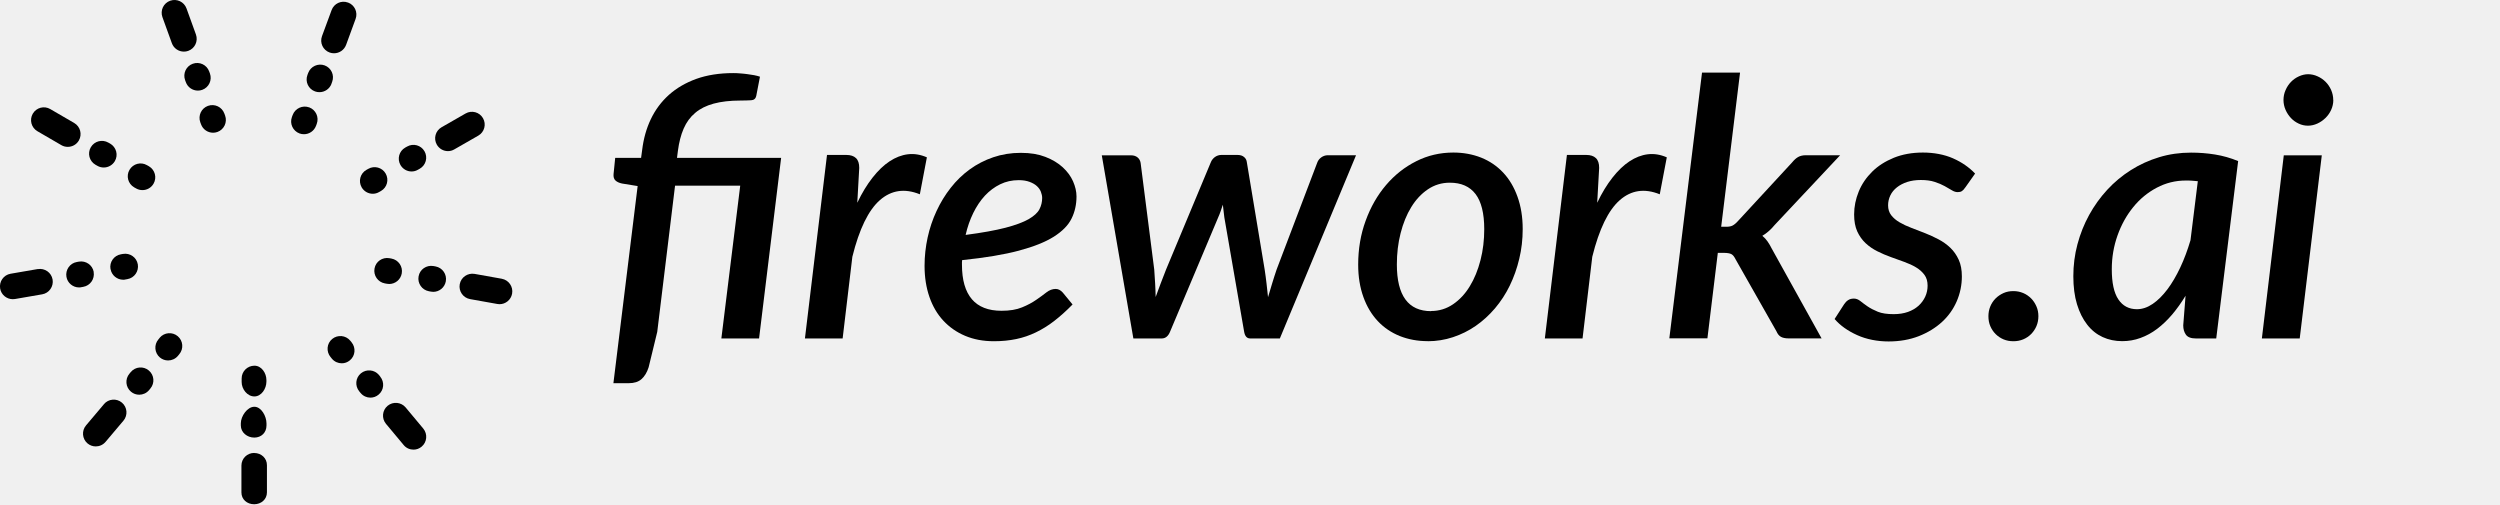
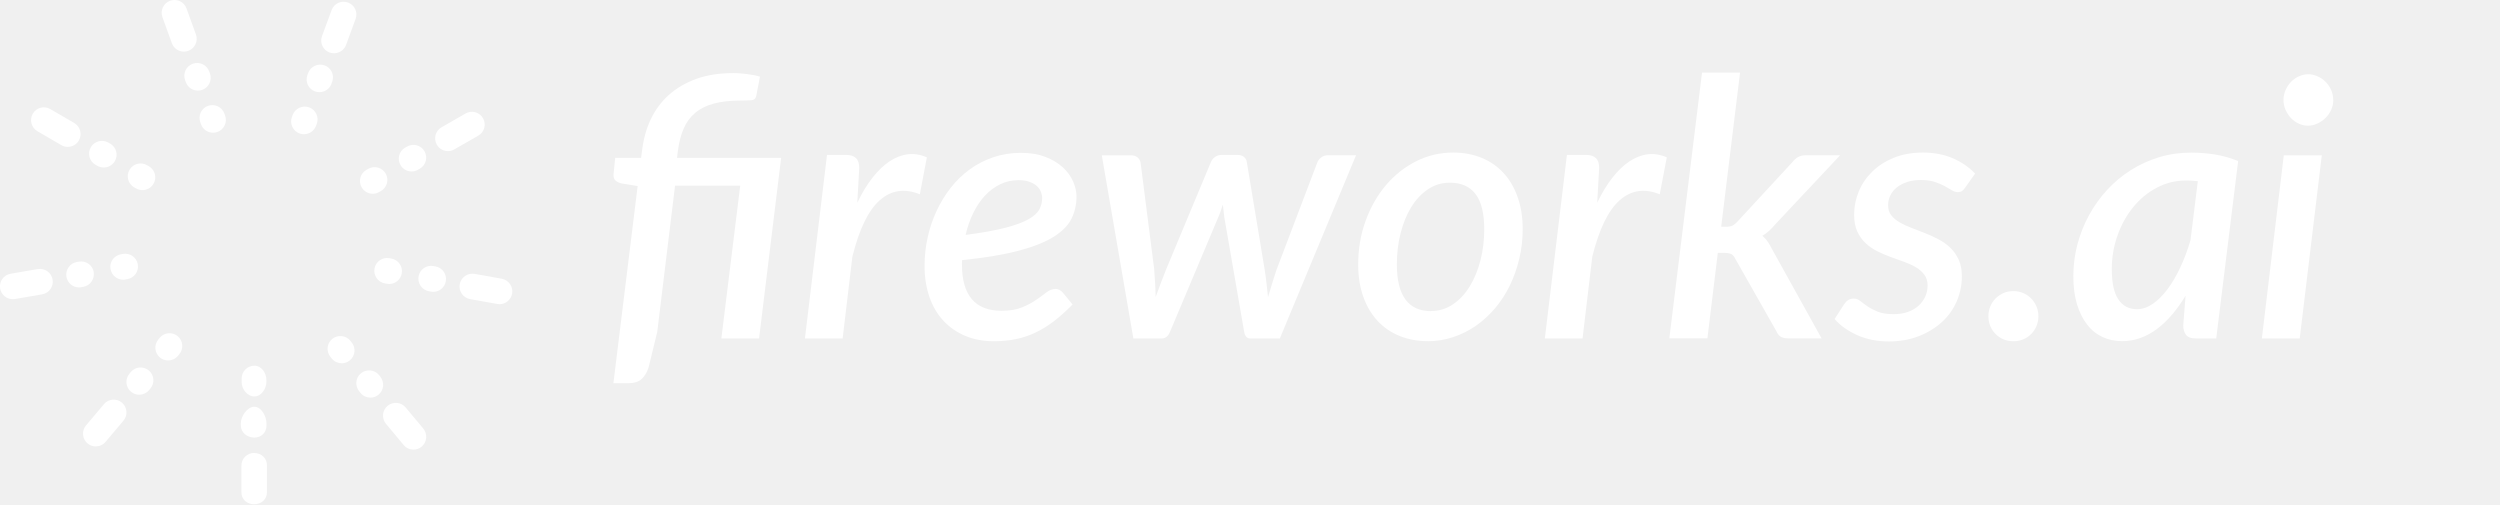
- <svg xmlns="http://www.w3.org/2000/svg" id="Layer_1" data-name="Layer 1" viewBox="0 0 334.16 67.39" class="fill-black h-8 object-contain dark:fill-white mt-px">
+ <svg xmlns="http://www.w3.org/2000/svg" fill="white" id="Layer_1" data-name="Layer 1" viewBox="0 0 334.16 67.39" class="fill-black h-8 object-contain dark:fill-white mt-px">
  <g>
    <path class="cls-1" d="m90.51,21.1h13.9l-2.95,24.14h-5.04l2.52-20.42h-8.71l-2.38,19.54-1.15,4.73c-.22.69-.54,1.22-.95,1.58-.41.37-.98.55-1.72.55h-2.04l3.24-26.35-2.09-.34c-.38-.08-.68-.22-.88-.41s-.28-.47-.25-.84l.22-2.18h3.46l.14-1.03c.18-1.5.56-2.88,1.16-4.14.6-1.26,1.41-2.34,2.42-3.25,1.02-.91,2.24-1.62,3.67-2.14,1.43-.51,3.08-.77,4.93-.77.29,0,.6.01.92.04.33.02.65.06.97.1.32.04.62.09.91.14.29.06.54.12.77.2l-.5,2.59c-.08.35-.31.54-.68.56s-.85.04-1.43.04c-1.39,0-2.58.14-3.58.41-.99.27-1.82.68-2.47,1.24-.66.55-1.17,1.25-1.54,2.1-.37.85-.62,1.84-.77,2.98l-.12.94Z" />
    <path class="cls-1" d="m114.6,27.08c.62-1.3,1.3-2.41,2.03-3.34.73-.93,1.49-1.66,2.28-2.18s1.61-.84,2.45-.94,1.68.04,2.53.41l-.94,4.94c-2.03-.82-3.81-.56-5.34.78-1.53,1.34-2.76,3.86-3.68,7.57l-1.3,10.92h-5.04l2.95-24.53h2.59c.56,0,.99.14,1.28.42.3.28.44.72.44,1.31l-.26,4.63Z" />
    <path class="cls-1" d="m143.35,40.71c-.83.85-1.65,1.58-2.45,2.2-.8.62-1.62,1.12-2.45,1.52-.83.4-1.7.7-2.62.89-.91.19-1.9.29-2.98.29-1.42,0-2.7-.24-3.84-.72-1.14-.48-2.11-1.16-2.92-2.03-.81-.87-1.43-1.93-1.86-3.17-.43-1.24-.65-2.63-.65-4.16,0-1.28.14-2.54.41-3.78.27-1.24.67-2.42,1.19-3.54.52-1.12,1.15-2.16,1.9-3.11.74-.95,1.59-1.77,2.54-2.46s2-1.23,3.14-1.62,2.37-.59,3.68-.59,2.36.18,3.29.54c.93.36,1.7.82,2.32,1.39.62.57,1.08,1.2,1.38,1.88.3.69.46,1.36.46,2.02,0,1.07-.22,2.06-.66,2.95-.44.9-1.23,1.7-2.36,2.42-1.14.72-2.69,1.34-4.67,1.87-1.98.53-4.51.95-7.6,1.27-.02.1-.02.2-.02.3v.32c0,2.03.44,3.56,1.32,4.6.88,1.03,2.2,1.55,3.96,1.55,1.1,0,2.02-.15,2.76-.46.74-.3,1.36-.64,1.88-1,.52-.36.98-.69,1.37-1,.39-.3.8-.46,1.24-.46.34,0,.65.16.94.48l1.3,1.58Zm-7.18-16.63c-.9,0-1.72.18-2.48.55-.76.37-1.44.88-2.04,1.52-.6.65-1.12,1.42-1.56,2.32s-.78,1.87-1.02,2.93c2.21-.29,3.98-.61,5.33-.96,1.34-.35,2.38-.74,3.1-1.15.72-.42,1.2-.86,1.44-1.33.24-.47.36-.97.36-1.5,0-.26-.06-.53-.17-.82-.11-.29-.29-.54-.54-.77s-.57-.41-.97-.56c-.4-.15-.88-.23-1.44-.23Z" />
    <path class="cls-1" d="m181.25,20.76l-10.18,24.48h-3.96c-.45,0-.72-.31-.82-.94l-2.64-15.24c-.03-.29-.06-.57-.1-.85-.03-.28-.06-.56-.1-.85-.1.29-.19.58-.29.86-.1.29-.21.58-.34.86l-6.41,15.22c-.24.62-.62.94-1.13.94h-3.79l-4.22-24.48h3.89c.37,0,.66.09.89.28.22.18.36.43.41.73l1.82,14.26c.05.64.09,1.26.12,1.86.03.6.06,1.2.07,1.81.22-.61.45-1.21.67-1.81.22-.6.46-1.22.72-1.86l5.98-14.33c.11-.29.3-.52.55-.71.26-.18.54-.28.86-.28h2.16c.37,0,.66.09.88.28.22.18.34.42.37.71l2.38,14.33c.1.64.18,1.26.25,1.87.07.61.14,1.22.2,1.82.18-.59.36-1.19.54-1.8s.39-1.24.61-1.9l5.42-14.26c.1-.29.28-.53.54-.72s.56-.29.88-.29h3.74Z" />
    <path class="cls-1" d="m190.83,45.6c-1.34,0-2.58-.23-3.72-.68-1.14-.46-2.12-1.12-2.94-1.99-.82-.87-1.47-1.94-1.93-3.22-.46-1.27-.7-2.72-.7-4.33,0-2.1.33-4.06,1-5.88.66-1.82,1.57-3.41,2.72-4.76,1.15-1.35,2.5-2.42,4.04-3.19,1.54-.78,3.2-1.16,4.96-1.16,1.34,0,2.58.23,3.72.68,1.14.46,2.11,1.12,2.93,1.99.82.87,1.46,1.94,1.92,3.22.46,1.27.7,2.72.7,4.33,0,1.38-.15,2.7-.46,3.98-.3,1.28-.73,2.48-1.27,3.59-.54,1.11-1.2,2.12-1.98,3.04-.78.91-1.63,1.69-2.57,2.34s-1.95,1.15-3.04,1.51c-1.09.36-2.22.54-3.38.54Zm.46-4.03c1.07,0,2.05-.3,2.93-.9.88-.6,1.63-1.4,2.24-2.41.62-1.01,1.09-2.17,1.43-3.49.34-1.32.5-2.7.5-4.14,0-2.11-.39-3.68-1.16-4.69-.78-1.02-1.92-1.52-3.44-1.52-1.09,0-2.07.3-2.94.89s-1.61,1.38-2.22,2.38c-.61.99-1.08,2.15-1.42,3.48-.34,1.33-.5,2.72-.5,4.18,0,4.16,1.53,6.24,4.58,6.24Z" />
    <path class="cls-1" d="m213.5,27.08c.62-1.3,1.3-2.41,2.03-3.34.73-.93,1.49-1.66,2.28-2.18s1.61-.84,2.45-.94,1.68.04,2.53.41l-.94,4.94c-2.03-.82-3.81-.56-5.34.78-1.53,1.34-2.76,3.86-3.68,7.57l-1.3,10.92h-5.04l2.95-24.53h2.59c.56,0,.99.14,1.28.42.3.28.44.72.44,1.31l-.26,4.63Z" />
    <path class="cls-1" d="m232.58,9.72l-2.52,20.59h.67c.35,0,.64-.05.85-.16s.45-.3.71-.59l7.25-7.85c.26-.32.52-.56.8-.72.28-.16.63-.24,1.04-.24h4.58l-8.74,9.31c-.5.61-1.05,1.1-1.66,1.46.27.22.51.48.71.77.2.29.39.61.56.96l6.65,11.98h-4.44c-.4,0-.73-.07-.98-.2-.26-.14-.46-.39-.62-.76l-5.45-9.6c-.18-.37-.37-.6-.58-.71-.21-.1-.54-.16-.98-.16h-.82l-1.39,11.42h-5.09l4.37-35.52h5.06Z" />
    <path class="cls-1" d="m262.68,25.06c-.14.22-.29.38-.44.48-.15.1-.34.14-.56.14-.26,0-.52-.08-.79-.25s-.6-.36-.97-.56-.82-.4-1.33-.56c-.51-.17-1.13-.25-1.85-.25-.67,0-1.28.09-1.81.26-.54.18-1,.42-1.38.72-.38.3-.68.66-.88,1.08s-.3.86-.3,1.32c0,.53.14.97.42,1.33.28.36.65.68,1.12.95.46.27.99.52,1.58.74.59.22,1.2.46,1.81.7.62.24,1.22.52,1.81.83.59.31,1.12.69,1.58,1.13.46.44.83.97,1.12,1.6s.42,1.37.42,2.23c0,1.15-.23,2.26-.68,3.31-.46,1.06-1.11,1.98-1.97,2.77-.86.79-1.89,1.42-3.1,1.9-1.21.47-2.56.71-4.04.71s-2.96-.28-4.21-.85c-1.26-.57-2.26-1.28-3.01-2.15l1.27-1.97c.16-.24.34-.43.55-.56.21-.14.46-.2.77-.2.29,0,.57.11.84.32.27.22.6.46.97.72.38.26.84.5,1.38.72.54.22,1.25.32,2.11.32.72,0,1.36-.1,1.92-.3.56-.2,1.03-.48,1.42-.83.38-.35.68-.76.89-1.22.21-.46.31-.95.31-1.46,0-.58-.14-1.06-.42-1.44s-.65-.72-1.12-1c-.46-.28-.99-.52-1.57-.73-.58-.21-1.18-.42-1.8-.65-.62-.22-1.22-.48-1.8-.77s-1.11-.65-1.57-1.08c-.46-.43-.84-.96-1.12-1.57-.28-.62-.42-1.37-.42-2.27,0-1.06.21-2.08.62-3.08s1.02-1.88,1.8-2.65c.78-.77,1.74-1.38,2.88-1.85,1.14-.46,2.43-.7,3.89-.7s2.86.26,4.02.77c1.16.51,2.15,1.19,2.96,2.04l-1.32,1.87Z" />
    <path class="cls-1" d="m265.78,42.27c0-.46.08-.9.25-1.31.17-.41.4-.76.71-1.07.3-.3.66-.54,1.06-.72.4-.18.84-.26,1.32-.26s.9.09,1.31.26.76.42,1.06.72c.3.3.53.66.71,1.07.18.41.26.84.26,1.31s-.09.92-.26,1.32-.41.75-.71,1.06c-.3.3-.65.54-1.06.71s-.84.25-1.31.25-.92-.08-1.32-.25c-.4-.17-.75-.4-1.06-.71-.3-.3-.54-.66-.71-1.06s-.25-.84-.25-1.32Z" />
    <path class="cls-1" d="m292.13,39.53c-.56.93-1.16,1.76-1.79,2.51-.63.74-1.3,1.38-2,1.91-.7.53-1.45.94-2.23,1.22-.78.29-1.6.43-2.45.43-.94,0-1.82-.18-2.62-.55-.8-.37-1.49-.92-2.06-1.66-.58-.74-1.03-1.64-1.36-2.72-.33-1.08-.49-2.33-.49-3.76s.18-2.88.55-4.26c.37-1.38.89-2.69,1.56-3.91s1.48-2.35,2.42-3.37c.94-1.02,2-1.9,3.17-2.64,1.17-.74,2.43-1.31,3.78-1.72,1.35-.41,2.77-.61,4.26-.61,1.07,0,2.14.08,3.19.25s2.09.46,3.1.88l-2.93,23.71h-2.71c-.66,0-1.1-.17-1.34-.5-.24-.34-.36-.75-.36-1.25l.31-3.96Zm1.63-15.31c-.27-.03-.54-.06-.8-.07-.26-.02-.53-.02-.8-.02-1.38,0-2.67.32-3.88.96-1.21.64-2.26,1.5-3.14,2.59-.89,1.09-1.59,2.35-2.1,3.78-.51,1.43-.77,2.94-.77,4.52,0,1.82.29,3.17.88,4.04.58.87,1.41,1.31,2.48,1.31.72,0,1.42-.24,2.11-.71.69-.47,1.34-1.12,1.96-1.94.62-.82,1.19-1.8,1.72-2.92.53-1.12.98-2.34,1.37-3.65l.98-7.9Z" />
    <path class="cls-1" d="m310.34,20.76l-2.95,24.48h-5.06l2.93-24.48h5.09Zm1.54-7.39c0,.46-.1.9-.29,1.32s-.45.78-.77,1.09c-.32.31-.68.56-1.08.74-.4.18-.82.28-1.25.28s-.84-.09-1.24-.28c-.39-.18-.74-.43-1.03-.74s-.54-.68-.72-1.09-.28-.86-.28-1.32.09-.91.28-1.33c.18-.42.43-.79.73-1.1.3-.31.66-.56,1.06-.74.4-.18.81-.28,1.22-.28s.85.09,1.26.28c.41.18.77.43,1.08.74.31.31.56.68.74,1.09.18.42.28.86.28,1.34Z" />
  </g>
  <g>
    <path class="cls-2" d="m19.9,22.22l-.25-.14c-.82-.48-1.86-.2-2.34.62-.48.82-.2,1.86.62,2.34l.25.14c.27.16.57.23.86.23.59,0,1.16-.3,1.48-.85.48-.82.2-1.86-.62-2.34h0Z" />
    <path class="cls-2" d="m12.76,22.02l.25.14c.27.16.57.23.86.23.59,0,1.16-.31,1.48-.85.48-.82.2-1.86-.62-2.34l-.25-.14c-.82-.47-1.86-.2-2.34.62-.48.82-.2,1.86.62,2.34h0Z" />
    <path class="cls-2" d="m10.54,18.78c.47-.82.2-1.86-.62-2.34l-3.2-1.86c-.82-.48-1.86-.2-2.34.62-.47.82-.2,1.86.62,2.34l3.2,1.86c.27.16.56.23.86.23.59,0,1.16-.3,1.48-.85h0Z" />
    <path class="cls-2" d="m12.53,36.36c-.16-.93-1.05-1.55-1.98-1.39l-.28.05c-.93.16-1.55,1.05-1.39,1.98.14.83.87,1.42,1.68,1.42.1,0,.19,0,.29-.03l.28-.05c.93-.16,1.55-1.05,1.39-1.98h0Z" />
    <path class="cls-2" d="m14.78,35.97c.14.83.87,1.42,1.68,1.42.1,0,.2,0,.29-.03l.28-.05c.93-.16,1.55-1.05,1.39-1.98-.16-.93-1.05-1.55-1.98-1.39l-.28.05c-.93.16-1.56,1.05-1.39,1.98h0Z" />
    <path class="cls-2" d="m5.06,35.96l-3.65.63c-.93.16-1.55,1.05-1.39,1.98.14.83.87,1.42,1.68,1.42.1,0,.19,0,.29-.02l3.65-.63c.93-.16,1.55-1.05,1.39-1.98-.16-.93-1.05-1.55-1.98-1.39h0Z" />
    <path class="cls-2" d="m21.35,45.15l-.18.22c-.61.72-.52,1.8.2,2.41.32.27.71.4,1.1.4.49,0,.97-.21,1.31-.61l.18-.22c.61-.72.52-1.8-.2-2.41-.72-.61-1.8-.52-2.41.2h0Z" />
    <path class="cls-2" d="m17.48,49.73l-.18.22c-.61.72-.52,1.8.21,2.41.32.27.71.4,1.1.4.49,0,.97-.21,1.31-.61l.18-.22c.61-.72.52-1.8-.21-2.41-.72-.61-1.8-.52-2.41.21h0Z" />
    <path class="cls-2" d="m13.89,54.03l-2.39,2.83c-.61.72-.52,1.8.2,2.41.32.27.71.4,1.1.4.49,0,.97-.21,1.31-.61l2.39-2.83c.61-.72.52-1.8-.2-2.41-.72-.61-1.8-.52-2.41.2h0Z" />
    <path class="cls-2" d="m33.99,54.37h0c-.94,0-1.8,1.27-1.8,2.21v.29c0,.94.85,1.62,1.8,1.62h0c.94,0,1.63-.67,1.63-1.61v-.29c0-.94-.68-2.22-1.62-2.22h0Z" />
    <path class="cls-2" d="m34.01,48.88h0c-.94,0-1.71.76-1.71,1.7v.49c0,.95.76,1.92,1.7,1.92h0c.94,0,1.61-1.04,1.61-1.98v-.21c0-.94-.66-1.92-1.6-1.92h0Z" />
    <path class="cls-2" d="m33.98,60.54h0c-.94,0-1.71.74-1.71,1.69v3.58c-.01.94.75,1.59,1.7,1.59h0c.94,0,1.71-.65,1.71-1.59v-3.62c.01-.94-.75-1.64-1.7-1.64h0Z" />
    <path class="cls-2" d="m50.83,50.34l-.18-.22c-.6-.72-1.68-.82-2.41-.22-.73.6-.82,1.68-.22,2.41l.18.22c.34.41.82.62,1.31.62.39,0,.77-.13,1.09-.4.73-.6.82-1.68.22-2.41h0Z" />
    <path class="cls-2" d="m46.81,45.53c-.6-.72-1.68-.82-2.41-.22-.73.6-.82,1.68-.22,2.41l.18.22c.34.41.83.62,1.32.62.39,0,.77-.13,1.09-.4.73-.6.82-1.68.22-2.41l-.18-.22Z" />
    <path class="cls-2" d="m54.22,54.46c-.61-.72-1.68-.82-2.41-.22-.73.61-.82,1.68-.22,2.41l2.37,2.84c.34.41.82.61,1.31.61.39,0,.77-.13,1.09-.4.72-.6.82-1.68.22-2.41l-2.37-2.84Z" />
    <path class="cls-2" d="m50.06,35.89c-.17.93.45,1.82,1.38,1.99l.28.05c.1.02.2.03.3.03.81,0,1.53-.58,1.68-1.41.17-.93-.45-1.82-1.38-1.99l-.28-.05c-.93-.16-1.82.45-1.98,1.38h0Z" />
    <path class="cls-2" d="m58.21,35.61l-.28-.05c-.93-.16-1.82.45-1.98,1.38-.17.93.45,1.82,1.38,1.99l.28.05c.1.02.2.03.3.03.81,0,1.53-.58,1.68-1.41.17-.93-.45-1.82-1.38-1.99h0Z" />
    <path class="cls-2" d="m67.08,37.26l-3.64-.65c-.93-.16-1.82.45-1.99,1.38-.17.93.45,1.82,1.38,1.99l3.64.65c.1.02.2.03.3.03.81,0,1.53-.58,1.68-1.41.17-.93-.45-1.82-1.38-1.99h0Z" />
    <path class="cls-2" d="m49.82,25.9c.29,0,.58-.07.85-.23l.25-.14c.82-.47,1.1-1.51.63-2.33-.47-.82-1.51-1.1-2.33-.63l-.25.14c-.82.47-1.1,1.51-.63,2.33.32.55.89.86,1.49.86h0Z" />
    <path class="cls-2" d="m55.01,22.92c.29,0,.58-.07.85-.23l.25-.14c.82-.47,1.1-1.51.63-2.33-.47-.82-1.51-1.1-2.33-.63l-.25.14c-.82.47-1.1,1.51-.63,2.33.32.55.89.86,1.48.86h0Z" />
    <path class="cls-2" d="m64.56,15.8c-.47-.82-1.51-1.1-2.33-.63l-3.21,1.84c-.82.47-1.1,1.51-.63,2.33.32.55.89.86,1.48.86.29,0,.58-.07.85-.23l3.21-1.84c.82-.47,1.1-1.51.63-2.33h0Z" />
    <path class="cls-2" d="m41.32,14.35c-.88-.32-1.87.13-2.2,1.02l-.1.27c-.33.89.13,1.87,1.02,2.2.19.07.39.1.59.1.7,0,1.35-.43,1.61-1.12l.1-.27c.33-.89-.13-1.87-1.01-2.2h0Z" />
    <path class="cls-2" d="m44.3,11.2l.1-.27c.33-.89-.13-1.87-1.01-2.19-.88-.32-1.87.13-2.2,1.02l-.1.27c-.33.89.13,1.87,1.02,2.19.19.07.39.1.59.1.7,0,1.35-.43,1.61-1.12h0Z" />
    <path class="cls-2" d="m46.51.34c-.89-.33-1.87.13-2.19,1.02l-1.28,3.47c-.33.89.13,1.87,1.02,2.19.19.07.39.1.59.1.7,0,1.35-.43,1.61-1.12l1.27-3.47c.33-.89-.13-1.87-1.01-2.19h0Z" />
    <path class="cls-2" d="m28.06,9.82l-.1-.27c-.32-.89-1.3-1.35-2.19-1.03-.89.32-1.35,1.3-1.03,2.19l.1.27c.25.7.91,1.13,1.61,1.13.19,0,.39-.03.58-.1.89-.32,1.35-1.3,1.03-2.19h0Z" />
    <path class="cls-2" d="m29.99,15.18c-.32-.89-1.3-1.35-2.19-1.03-.89.32-1.35,1.3-1.03,2.19l.1.27c.25.7.91,1.13,1.61,1.13.19,0,.39-.03.58-.1.89-.32,1.35-1.3,1.03-2.19l-.1-.27Z" />
    <path class="cls-2" d="m26.19,4.61l-1.26-3.48c-.32-.89-1.3-1.35-2.19-1.03-.89.32-1.35,1.3-1.03,2.19l1.26,3.48c.25.7.91,1.13,1.61,1.13.19,0,.39-.03.58-.1.89-.32,1.35-1.3,1.03-2.19h0Z" />
  </g>
</svg>
